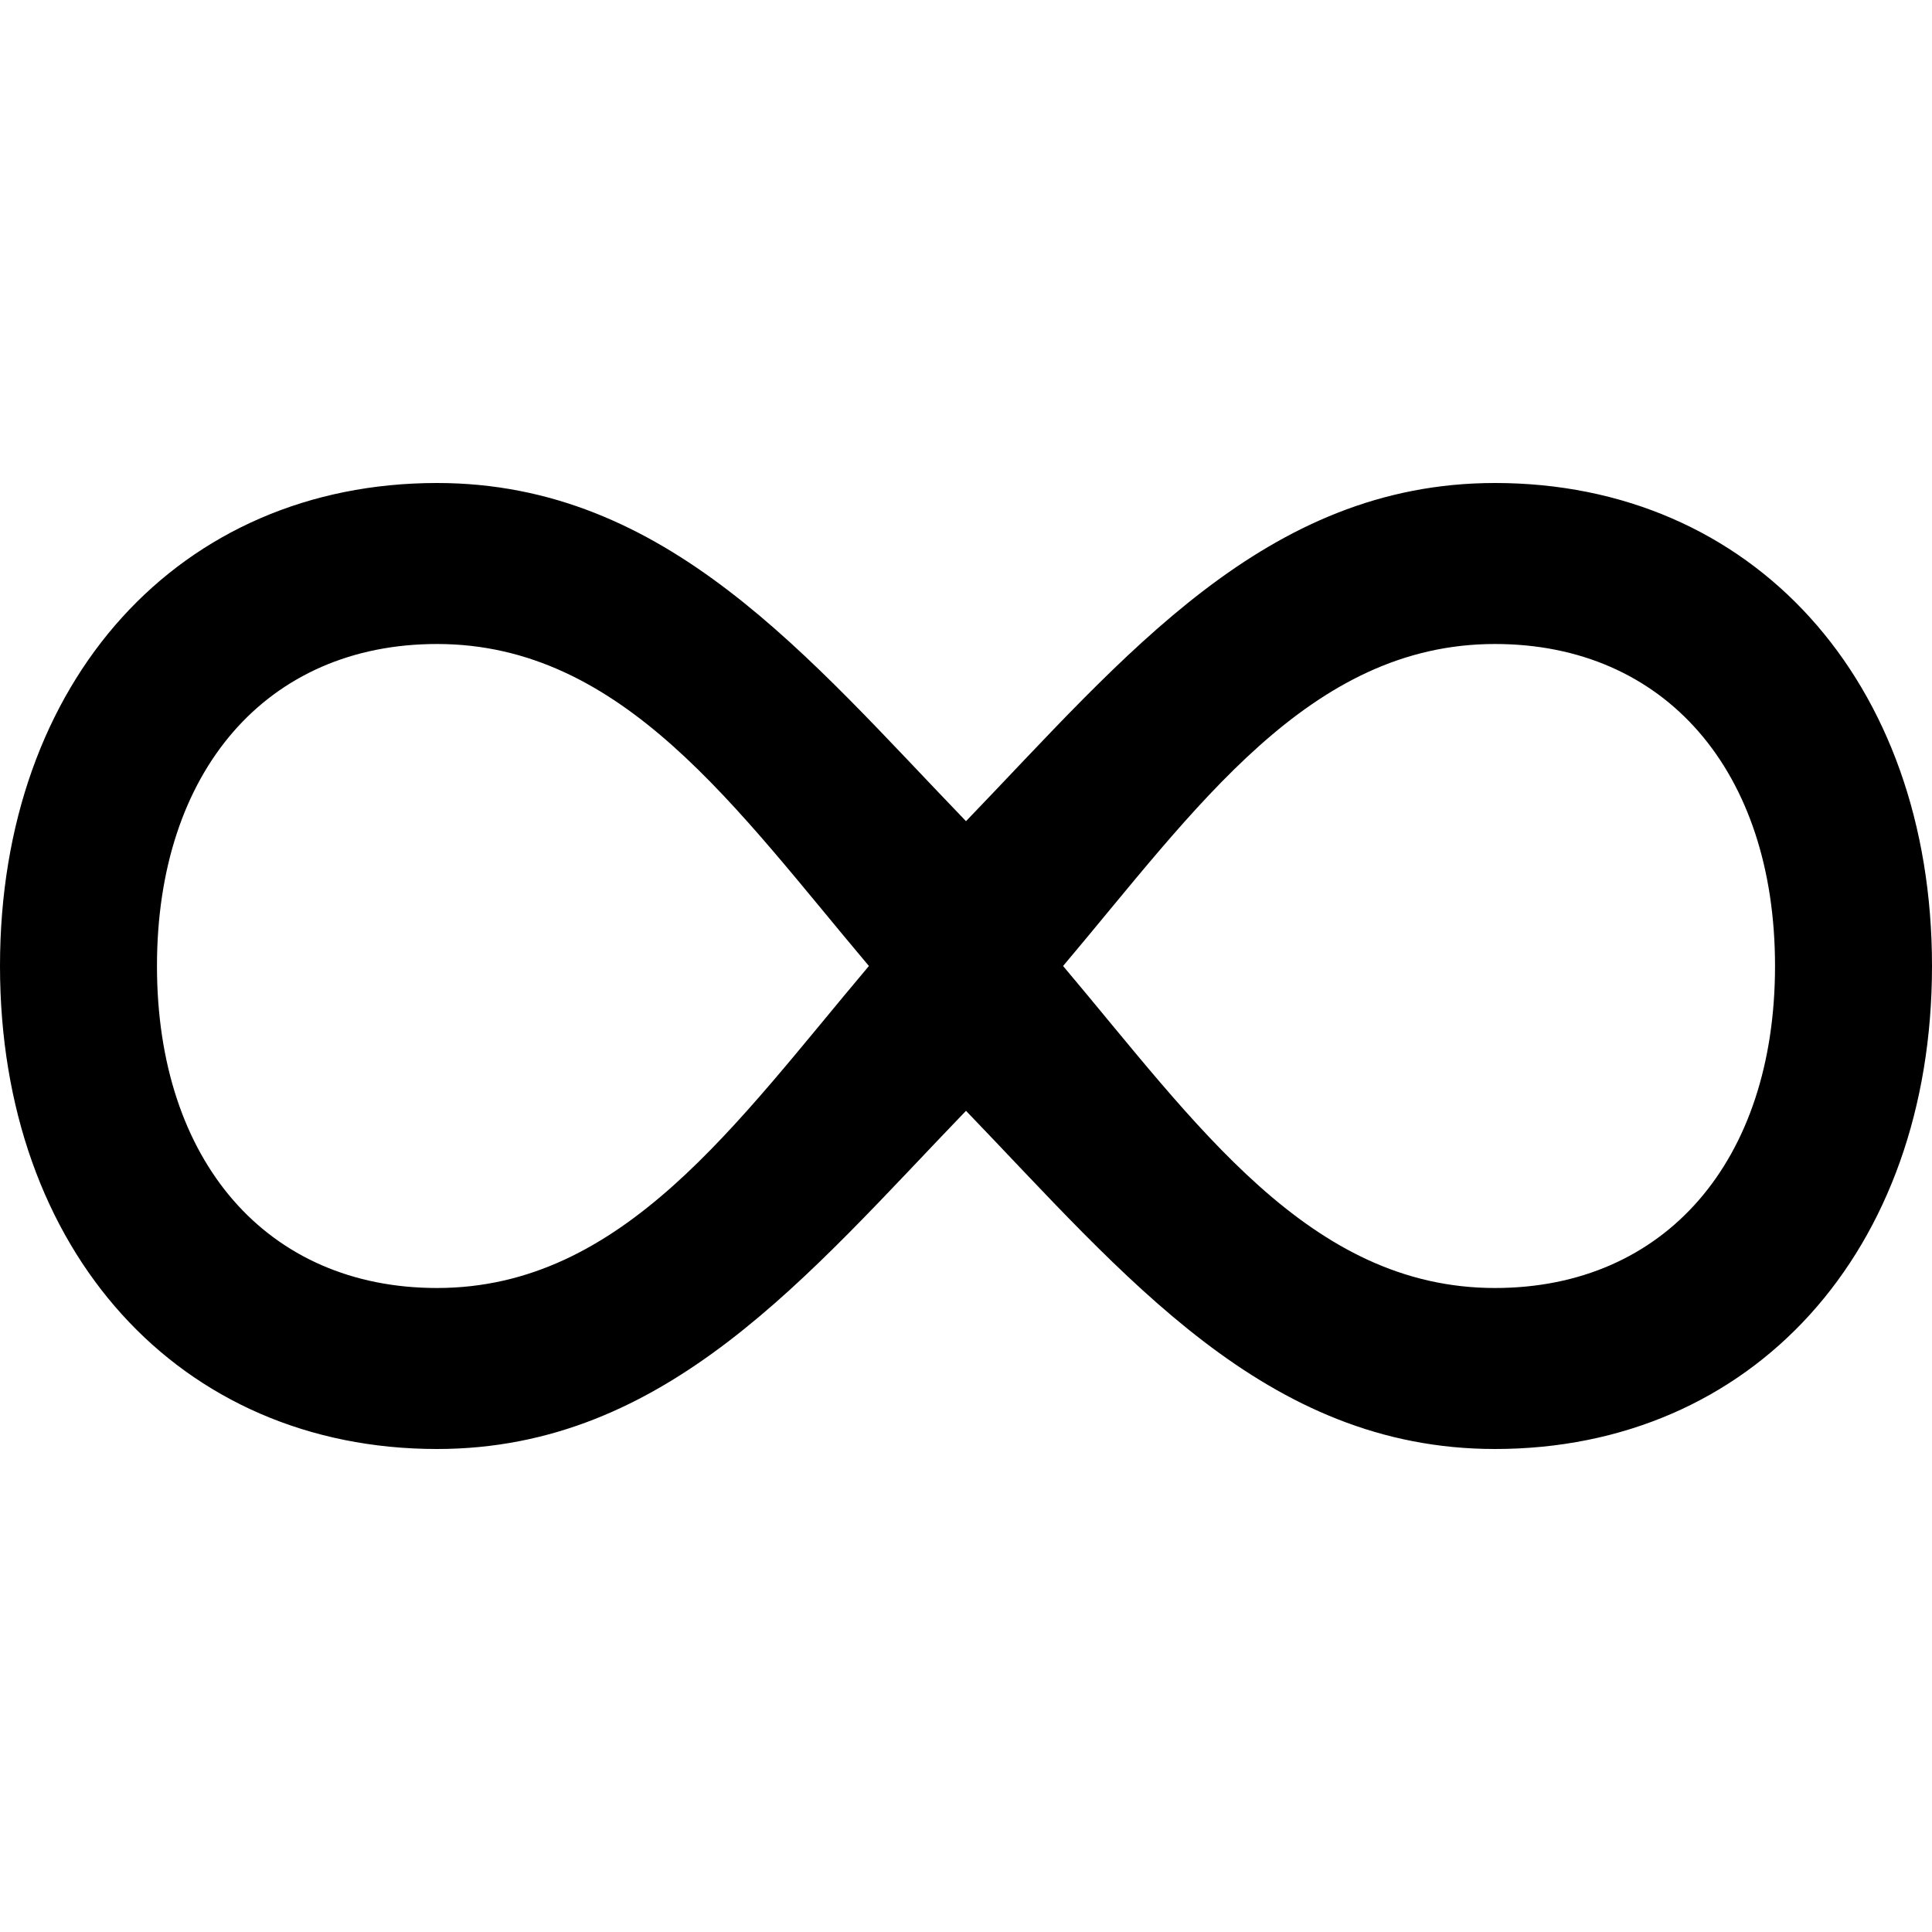
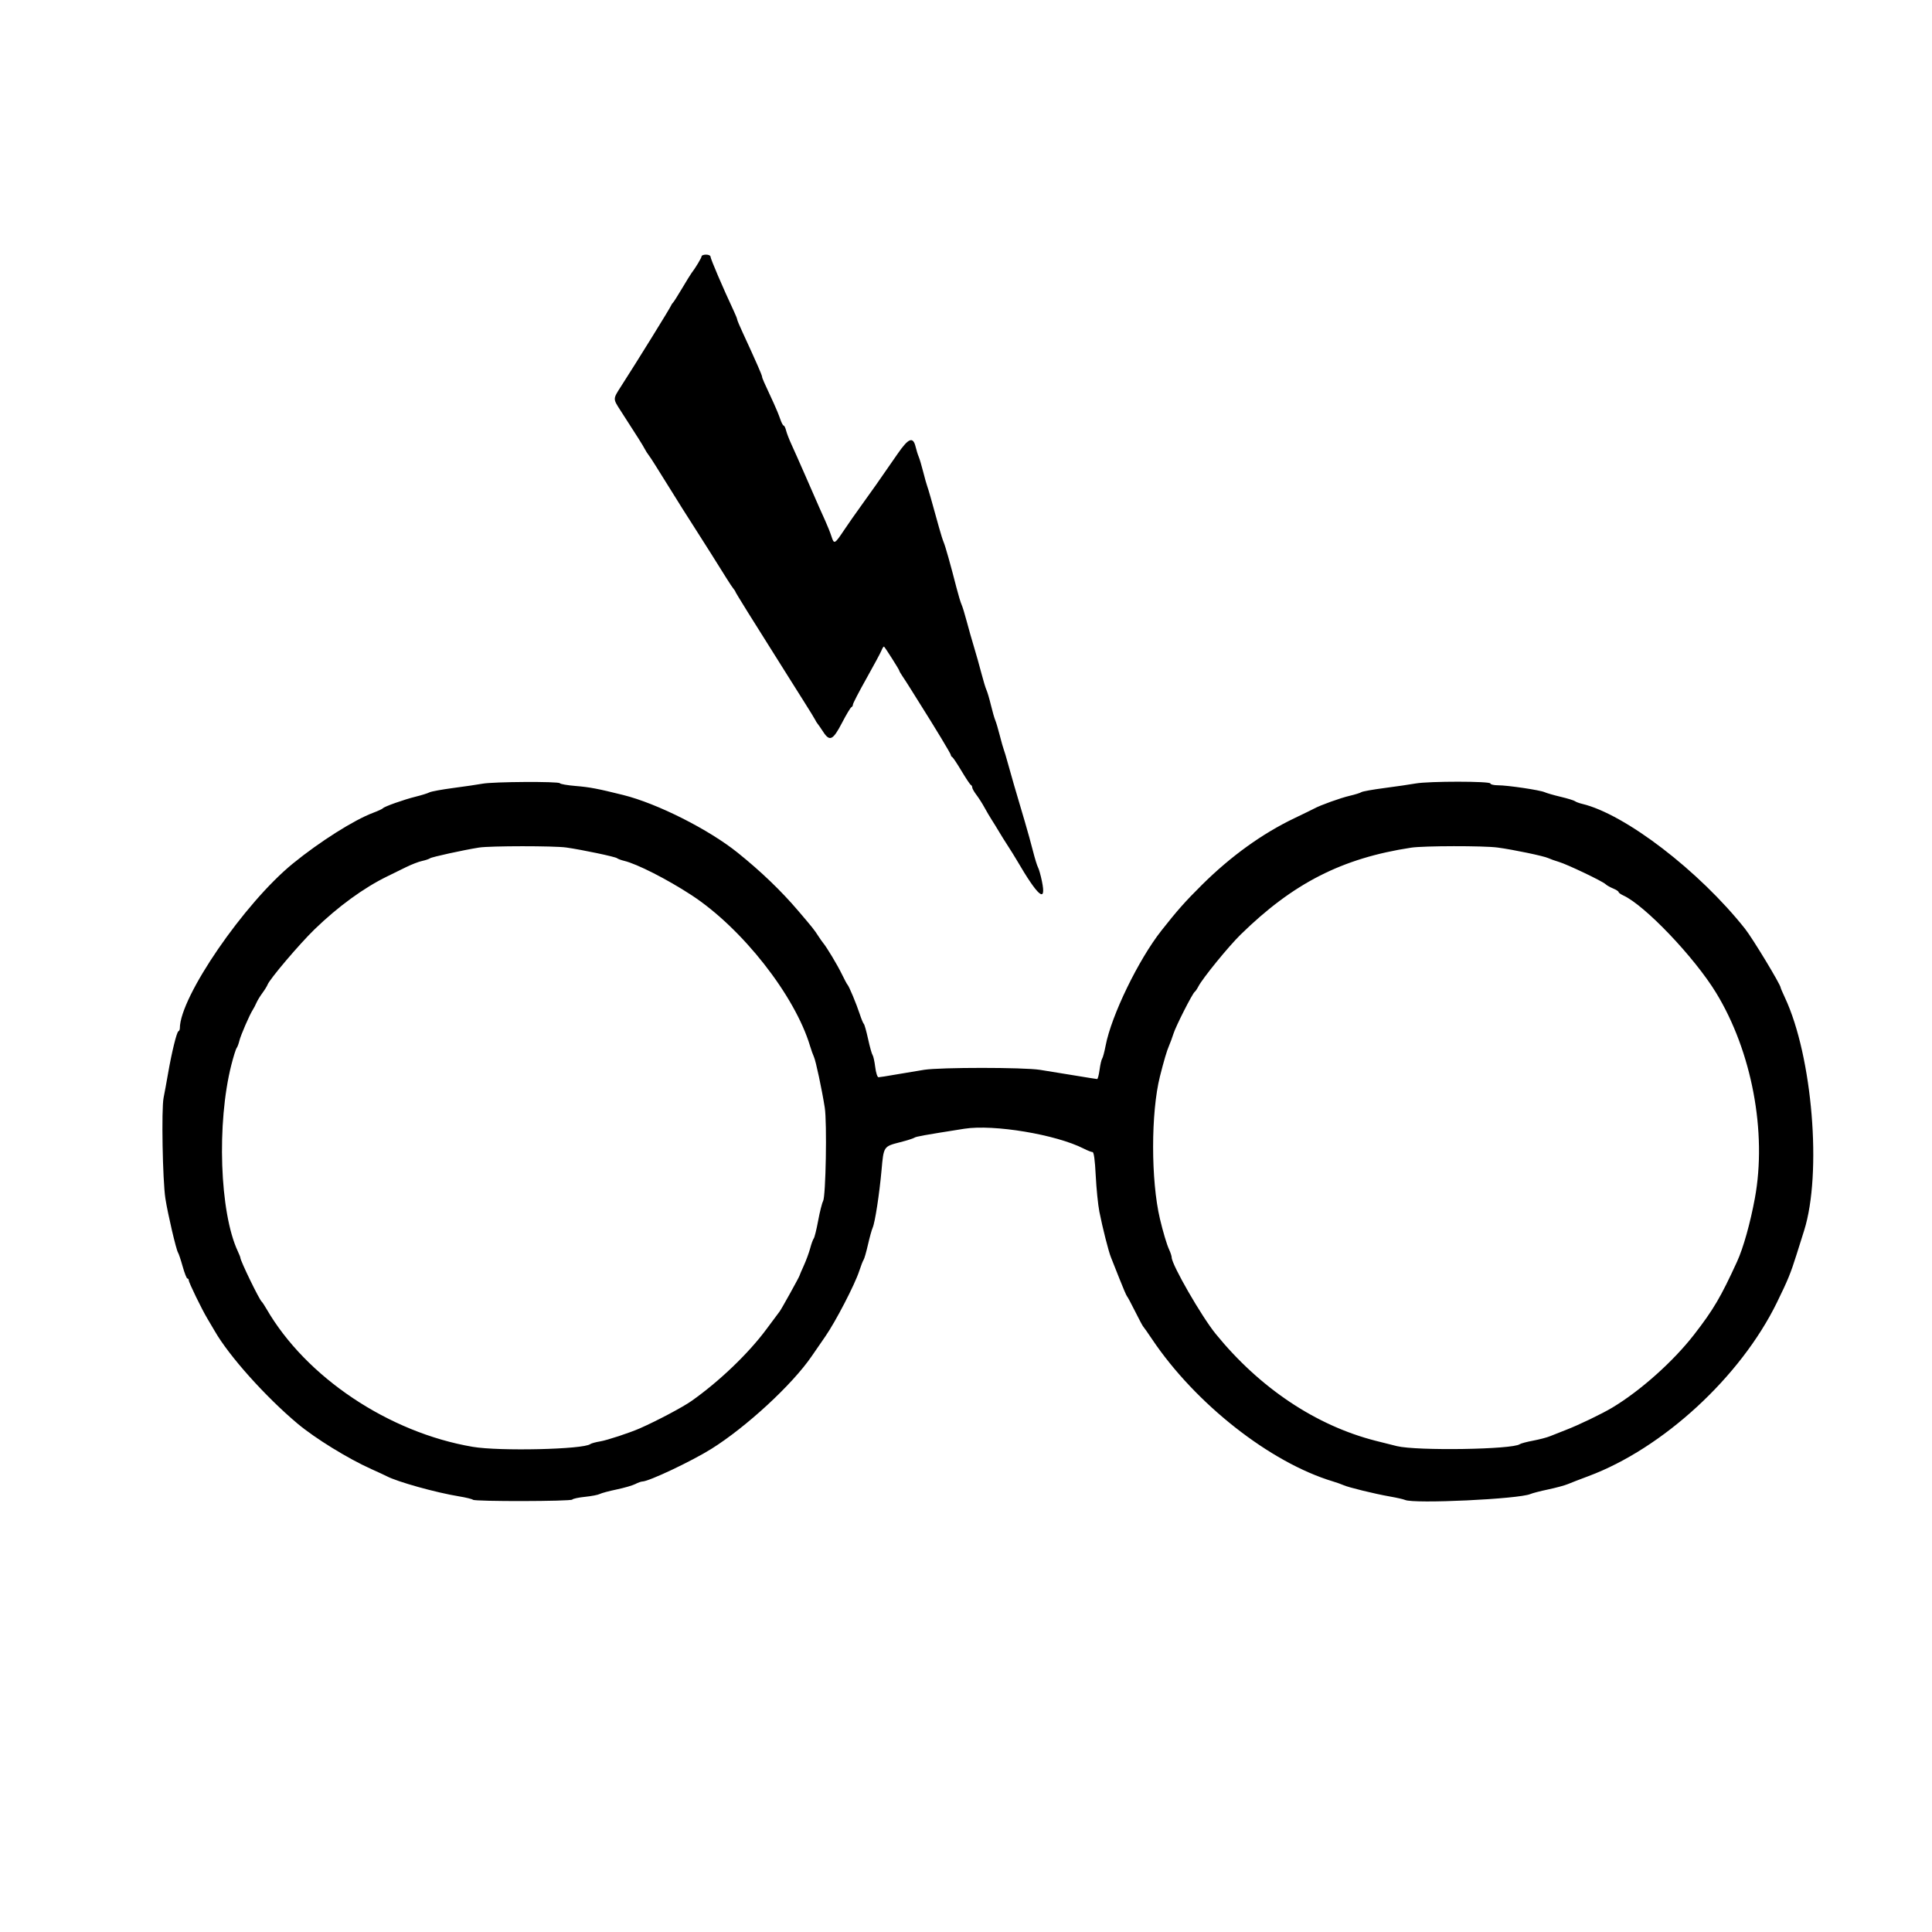
- <svg xmlns="http://www.w3.org/2000/svg" width="24" height="24" viewBox="0 0 24 24">
-   <path d="M18.571 6c-2.853 0-4.608 2.164-6.571 4.201-1.963-2.037-3.718-4.201-6.571-4.201-3.197 0-5.429 2.455-5.429 6s2.232 6 5.429 6c2.854 0 4.608-2.164 6.571-4.201 1.963 2.037 3.718 4.201 6.571 4.201 3.197 0 5.429-2.455 5.429-6s-2.232-6-5.429-6zm-13.142 10c-2.114 0-3.479-1.578-3.479-4s1.366-4 3.479-4c2.311 0 3.719 2.05 5.365 4-1.647 1.95-3.055 4-5.365 4zm13.142 0c-2.311 0-3.719-2.05-5.365-4 1.646-1.95 3.054-4 5.365-4 2.114 0 3.479 1.578 3.479 4s-1.365 4-3.479 4z" />
+ <svg xmlns="http://www.w3.org/2000/svg" id="svg" width="50" height="50" viewBox="0, 0, 400,400">
+   <g id="svgg">
+     <path id="path0" d="M145.253 53.071 C 145.253 53.379,143.954 55.536,143.134 56.590 C 142.976 56.793,142.107 58.203,141.204 59.724 C 140.301 61.244,139.457 62.571,139.329 62.673 C 139.201 62.774,139.030 63.030,138.949 63.241 C 138.741 63.784,131.826 74.953,128.535 80.062 C 126.896 82.607,126.897 82.557,128.420 84.914 C 132.123 90.650,133.016 92.064,133.448 92.880 C 133.710 93.374,134.075 93.955,134.259 94.170 C 134.443 94.386,135.158 95.475,135.848 96.590 C 137.109 98.628,139.861 103.037,141.371 105.438 C 141.818 106.147,142.929 107.889,143.840 109.309 C 145.601 112.054,148.770 117.074,150.472 119.816 C 151.038 120.728,151.672 121.675,151.880 121.920 C 152.088 122.165,152.258 122.433,152.258 122.516 C 152.258 122.655,156.315 129.182,161.135 136.799 C 162.234 138.536,163.329 140.278,163.568 140.670 C 163.806 141.062,165.050 143.037,166.333 145.059 C 167.615 147.080,168.730 148.898,168.812 149.097 C 168.893 149.296,169.103 149.633,169.279 149.845 C 169.454 150.057,169.975 150.811,170.436 151.521 C 171.775 153.583,172.457 153.259,174.317 149.677 C 175.212 147.954,176.090 146.488,176.267 146.421 C 176.445 146.353,176.590 146.104,176.591 145.868 C 176.591 145.631,177.851 143.198,179.391 140.461 C 180.931 137.724,182.345 135.088,182.534 134.603 C 182.723 134.119,182.953 133.797,183.044 133.889 C 183.364 134.209,186.175 138.644,186.175 138.829 C 186.175 138.932,186.481 139.466,186.855 140.015 C 187.229 140.564,187.946 141.677,188.450 142.488 C 188.953 143.300,189.785 144.627,190.297 145.438 C 193.681 150.795,196.866 156.073,196.866 156.324 C 196.866 156.487,196.993 156.676,197.149 156.743 C 197.304 156.811,198.172 158.111,199.078 159.631 C 199.984 161.152,200.853 162.452,201.008 162.519 C 201.163 162.587,201.290 162.820,201.290 163.037 C 201.290 163.255,201.681 163.946,202.159 164.573 C 202.636 165.201,203.388 166.378,203.828 167.189 C 204.269 168.000,204.952 169.161,205.346 169.770 C 205.740 170.378,206.404 171.456,206.822 172.166 C 207.240 172.876,208.069 174.203,208.664 175.115 C 209.258 176.028,210.084 177.355,210.498 178.065 C 214.954 185.699,216.691 187.154,215.717 182.436 C 215.462 181.202,215.100 179.921,214.912 179.589 C 214.724 179.258,214.256 177.742,213.871 176.221 C 213.487 174.700,212.729 171.963,212.187 170.138 C 210.201 163.452,209.344 160.500,208.705 158.157 C 208.346 156.839,207.951 155.512,207.826 155.207 C 207.702 154.903,207.326 153.576,206.991 152.258 C 206.656 150.940,206.238 149.530,206.061 149.124 C 205.884 148.719,205.479 147.309,205.161 145.991 C 204.843 144.673,204.428 143.263,204.239 142.857 C 204.049 142.452,203.572 140.876,203.177 139.355 C 202.783 137.834,202.105 135.429,201.672 134.009 C 201.239 132.590,200.555 130.184,200.154 128.664 C 199.752 127.143,199.268 125.567,199.078 125.161 C 198.887 124.756,198.413 123.180,198.024 121.659 C 196.820 116.954,195.713 113.029,195.374 112.258 C 195.196 111.853,194.776 110.525,194.441 109.309 C 192.927 103.810,192.169 101.157,191.967 100.645 C 191.846 100.341,191.473 99.014,191.139 97.696 C 190.804 96.378,190.385 94.968,190.209 94.562 C 190.032 94.157,189.748 93.244,189.576 92.535 C 189.040 90.310,188.107 90.674,185.806 94.007 C 182.089 99.392,180.319 101.912,178.294 104.702 C 177.190 106.223,175.596 108.502,174.752 109.766 C 172.807 112.678,172.687 112.738,172.149 111.063 C 171.904 110.301,171.326 108.848,170.863 107.834 C 169.996 105.933,169.884 105.680,166.636 98.249 C 165.572 95.816,164.318 92.995,163.850 91.982 C 163.381 90.968,162.886 89.682,162.749 89.124 C 162.612 88.567,162.386 88.111,162.246 88.111 C 162.106 88.111,161.782 87.488,161.525 86.728 C 161.269 85.968,160.673 84.516,160.201 83.502 C 158.105 78.997,157.788 78.277,157.788 78.017 C 157.788 77.866,157.365 76.799,156.847 75.645 C 156.329 74.492,155.683 73.051,155.411 72.442 C 155.138 71.834,154.400 70.227,153.771 68.871 C 153.142 67.515,152.627 66.289,152.627 66.147 C 152.627 66.004,152.307 65.205,151.915 64.372 C 149.708 59.671,147.097 53.572,147.097 53.118 C 147.097 52.898,146.682 52.719,146.175 52.719 C 145.668 52.719,145.253 52.877,145.253 53.071 M99.908 162.254 C 98.995 162.424,96.288 162.822,93.892 163.137 C 91.496 163.453,89.256 163.864,88.915 164.049 C 88.574 164.235,87.300 164.634,86.083 164.935 C 83.592 165.552,79.543 166.988,79.263 167.354 C 79.161 167.487,78.262 167.902,77.263 168.277 C 73.297 169.765,66.218 174.239,60.645 178.780 C 50.568 186.990,37.235 206.415,37.235 212.885 C 37.235 213.166,37.100 213.450,36.936 213.518 C 36.584 213.662,35.552 217.877,34.784 222.304 C 34.486 224.028,34.074 226.267,33.870 227.281 C 33.403 229.598,33.664 244.359,34.239 248.111 C 34.722 251.269,36.483 258.803,36.867 259.355 C 37.007 259.558,37.436 260.843,37.819 262.212 C 38.203 263.581,38.643 264.700,38.797 264.700 C 38.952 264.700,39.078 264.863,39.078 265.062 C 39.078 265.523,41.767 271.056,42.933 272.995 C 43.421 273.806,44.106 274.968,44.455 275.576 C 47.427 280.751,54.959 289.170,61.607 294.749 C 65.236 297.794,72.058 301.996,76.879 304.156 C 78.291 304.789,79.718 305.451,80.050 305.626 C 82.268 306.797,90.200 309.011,94.993 309.797 C 96.447 310.035,97.760 310.355,97.912 310.507 C 98.297 310.894,118.253 310.855,118.493 310.467 C 118.601 310.293,119.783 310.038,121.121 309.901 C 122.459 309.764,123.832 309.500,124.173 309.315 C 124.514 309.130,126.083 308.709,127.661 308.379 C 129.238 308.049,130.980 307.543,131.532 307.256 C 132.083 306.968,132.740 306.732,132.991 306.730 C 134.331 306.724,143.178 302.541,147.281 299.975 C 154.529 295.441,164.034 286.664,168.040 280.806 C 168.620 279.957,169.899 278.101,170.883 276.682 C 173.010 273.613,176.974 265.969,177.884 263.180 C 178.240 262.090,178.652 261.032,178.800 260.829 C 178.948 260.627,179.354 259.217,179.701 257.696 C 180.049 256.175,180.486 254.599,180.673 254.194 C 181.157 253.142,182.077 247.173,182.519 242.212 C 182.954 237.333,182.935 237.362,186.359 236.484 C 187.779 236.121,189.106 235.702,189.309 235.553 C 189.642 235.309,191.259 235.019,199.663 233.693 C 205.729 232.735,218.636 234.884,224.365 237.805 C 225.142 238.201,225.966 238.525,226.196 238.525 C 226.475 238.525,226.696 240.158,226.860 243.410 C 226.995 246.097,227.334 249.456,227.614 250.876 C 228.261 254.161,229.526 259.150,230.007 260.306 C 230.210 260.797,230.995 262.774,231.750 264.700 C 232.506 266.627,233.220 268.286,233.336 268.387 C 233.453 268.488,234.210 269.899,235.018 271.521 C 235.827 273.143,236.579 274.553,236.691 274.654 C 236.803 274.756,237.618 275.917,238.501 277.235 C 247.464 290.603,262.939 302.782,275.945 306.703 C 276.756 306.948,277.751 307.301,278.157 307.487 C 279.166 307.951,284.602 309.280,287.742 309.830 C 289.161 310.079,290.581 310.400,290.896 310.545 C 292.746 311.391,314.506 310.364,316.866 309.318 C 317.272 309.139,318.923 308.712,320.536 308.371 C 322.149 308.030,323.974 307.535,324.592 307.273 C 325.209 307.010,327.124 306.270,328.848 305.628 C 344.291 299.873,360.359 285.076,367.888 269.677 C 370.173 265.002,370.729 263.646,371.964 259.724 C 372.603 257.696,373.306 255.464,373.526 254.763 C 377.247 242.946,375.255 218.739,369.559 206.567 C 369.066 205.515,368.664 204.575,368.664 204.478 C 368.664 203.866,362.857 194.271,361.292 192.295 C 351.798 180.313,336.435 168.533,327.558 166.428 C 326.949 166.284,326.283 166.034,326.076 165.873 C 325.869 165.713,324.542 165.307,323.127 164.971 C 321.711 164.636,320.221 164.208,319.816 164.021 C 318.862 163.580,312.167 162.586,310.138 162.583 C 309.276 162.582,308.571 162.415,308.571 162.212 C 308.571 161.725,295.844 161.722,293.110 162.208 C 291.982 162.409,289.075 162.833,286.649 163.150 C 284.224 163.467,282.067 163.853,281.857 164.006 C 281.647 164.160,280.562 164.498,279.447 164.759 C 277.538 165.205,273.379 166.698,272.100 167.397 C 271.781 167.571,269.945 168.467,268.018 169.388 C 261.323 172.589,254.819 177.278,248.827 183.225 C 245.394 186.632,243.720 188.520,240.454 192.670 C 235.683 198.733,230.099 210.251,228.908 216.486 C 228.665 217.760,228.342 218.968,228.191 219.171 C 228.040 219.373,227.800 220.410,227.656 221.475 C 227.513 222.539,227.287 223.408,227.154 223.405 C 227.021 223.403,224.839 223.056,222.304 222.634 C 219.770 222.213,216.618 221.700,215.300 221.496 C 211.893 220.967,194.702 220.964,191.336 221.491 C 189.816 221.729,187.161 222.172,185.438 222.475 C 183.714 222.779,182.116 223.030,181.886 223.034 C 181.651 223.038,181.352 222.111,181.205 220.922 C 181.061 219.756,180.814 218.636,180.657 218.433 C 180.500 218.230,180.082 216.737,179.728 215.115 C 179.374 213.493,178.976 212.083,178.843 211.982 C 178.711 211.880,178.332 210.968,178.001 209.954 C 177.320 207.867,175.771 204.149,175.466 203.871 C 175.356 203.770,174.822 202.774,174.282 201.659 C 173.369 199.776,171.142 196.069,170.401 195.198 C 170.224 194.990,169.761 194.326,169.371 193.723 C 168.561 192.469,168.270 192.103,165.258 188.571 C 161.713 184.416,157.601 180.466,152.753 176.562 C 146.755 171.733,136.095 166.356,129.032 164.598 C 123.733 163.279,122.083 162.966,119.160 162.727 C 117.482 162.590,116.021 162.335,115.913 162.160 C 115.665 161.760,102.135 161.839,99.908 162.254 M117.235 175.466 C 120.549 175.938,127.344 177.367,127.742 177.676 C 127.945 177.834,128.608 178.082,129.217 178.227 C 131.896 178.866,138.097 182.020,143.132 185.304 C 153.623 192.147,164.583 206.092,167.721 216.590 C 167.964 217.401,168.320 218.396,168.512 218.802 C 168.896 219.611,170.160 225.528,170.756 229.309 C 171.242 232.392,170.973 247.657,170.415 248.664 C 170.190 249.069,169.730 250.894,169.392 252.719 C 169.054 254.544,168.644 256.203,168.480 256.406 C 168.317 256.608,167.985 257.521,167.743 258.433 C 167.500 259.346,166.904 260.968,166.416 262.039 C 165.929 263.109,165.530 264.042,165.530 264.111 C 165.530 264.297,161.788 271.047,161.433 271.501 C 161.267 271.715,160.024 273.382,158.672 275.207 C 154.958 280.221,148.921 286.003,143.163 290.061 C 141.359 291.331,136.062 294.141,132.535 295.697 C 130.389 296.644,125.690 298.192,124.240 298.429 C 123.327 298.579,122.415 298.829,122.212 298.986 C 120.790 300.085,103.401 300.489,97.880 299.551 C 80.487 296.596,63.359 285.143,55.173 270.994 C 54.754 270.270,54.307 269.594,54.181 269.493 C 53.684 269.094,49.770 261.039,49.770 260.415 C 49.770 260.299,49.525 259.681,49.226 259.042 C 45.482 251.037,44.843 232.512,47.895 220.486 C 48.329 218.776,48.823 217.200,48.992 216.984 C 49.161 216.767,49.416 216.092,49.558 215.484 C 49.821 214.365,51.694 210.050,52.359 209.032 C 52.558 208.728,52.886 208.095,53.089 207.625 C 53.291 207.155,53.847 206.242,54.324 205.597 C 54.800 204.952,55.282 204.175,55.394 203.871 C 55.816 202.723,61.990 195.451,65.124 192.411 C 69.992 187.689,75.324 183.805,80.184 181.440 C 81.198 180.946,82.945 180.089,84.065 179.535 C 85.186 178.981,86.679 178.404,87.383 178.254 C 88.087 178.103,88.829 177.854,89.032 177.700 C 89.394 177.427,95.894 176.002,99.171 175.479 C 101.429 175.118,114.724 175.109,117.235 175.466 M310.046 175.471 C 313.263 175.898,319.637 177.228,320.553 177.663 C 320.959 177.856,321.954 178.211,322.765 178.452 C 324.501 178.968,331.789 182.448,332.411 183.058 C 332.647 183.290,333.352 183.691,333.978 183.950 C 334.603 184.209,335.115 184.540,335.115 184.686 C 335.115 184.832,335.550 185.149,336.081 185.391 C 340.543 187.424,350.803 198.183,355.295 205.541 C 362.696 217.663,365.855 234.417,363.322 248.111 C 362.367 253.275,360.929 258.390,359.642 261.198 C 356.272 268.556,354.733 271.171,350.744 276.313 C 346.440 281.861,339.657 287.919,333.825 291.422 C 331.691 292.703,326.803 295.057,324.240 296.038 C 323.023 296.503,321.530 297.094,320.922 297.350 C 320.313 297.607,318.737 298.020,317.419 298.270 C 316.101 298.519,314.857 298.849,314.654 299.003 C 313.210 300.101,293.381 300.415,289.217 299.405 C 288.406 299.209,286.415 298.709,284.793 298.294 C 272.429 295.133,260.810 287.365,251.700 276.170 C 248.761 272.558,242.590 261.839,242.583 260.332 C 242.582 260.059,242.337 259.312,242.039 258.673 C 241.575 257.679,240.789 255.048,240.151 252.350 C 238.268 244.394,238.270 230.348,240.154 222.857 C 240.957 219.666,241.588 217.530,242.004 216.590 C 242.273 215.982,242.701 214.820,242.956 214.009 C 243.447 212.440,246.893 205.655,247.356 205.346 C 247.508 205.244,247.846 204.747,248.108 204.240 C 248.990 202.532,254.339 195.964,256.857 193.498 C 267.730 182.846,277.861 177.681,292.166 175.500 C 294.742 175.107,307.154 175.087,310.046 175.471 " stroke="none" fill="#000000" fill-rule="evenodd" />
+   </g>
</svg>
